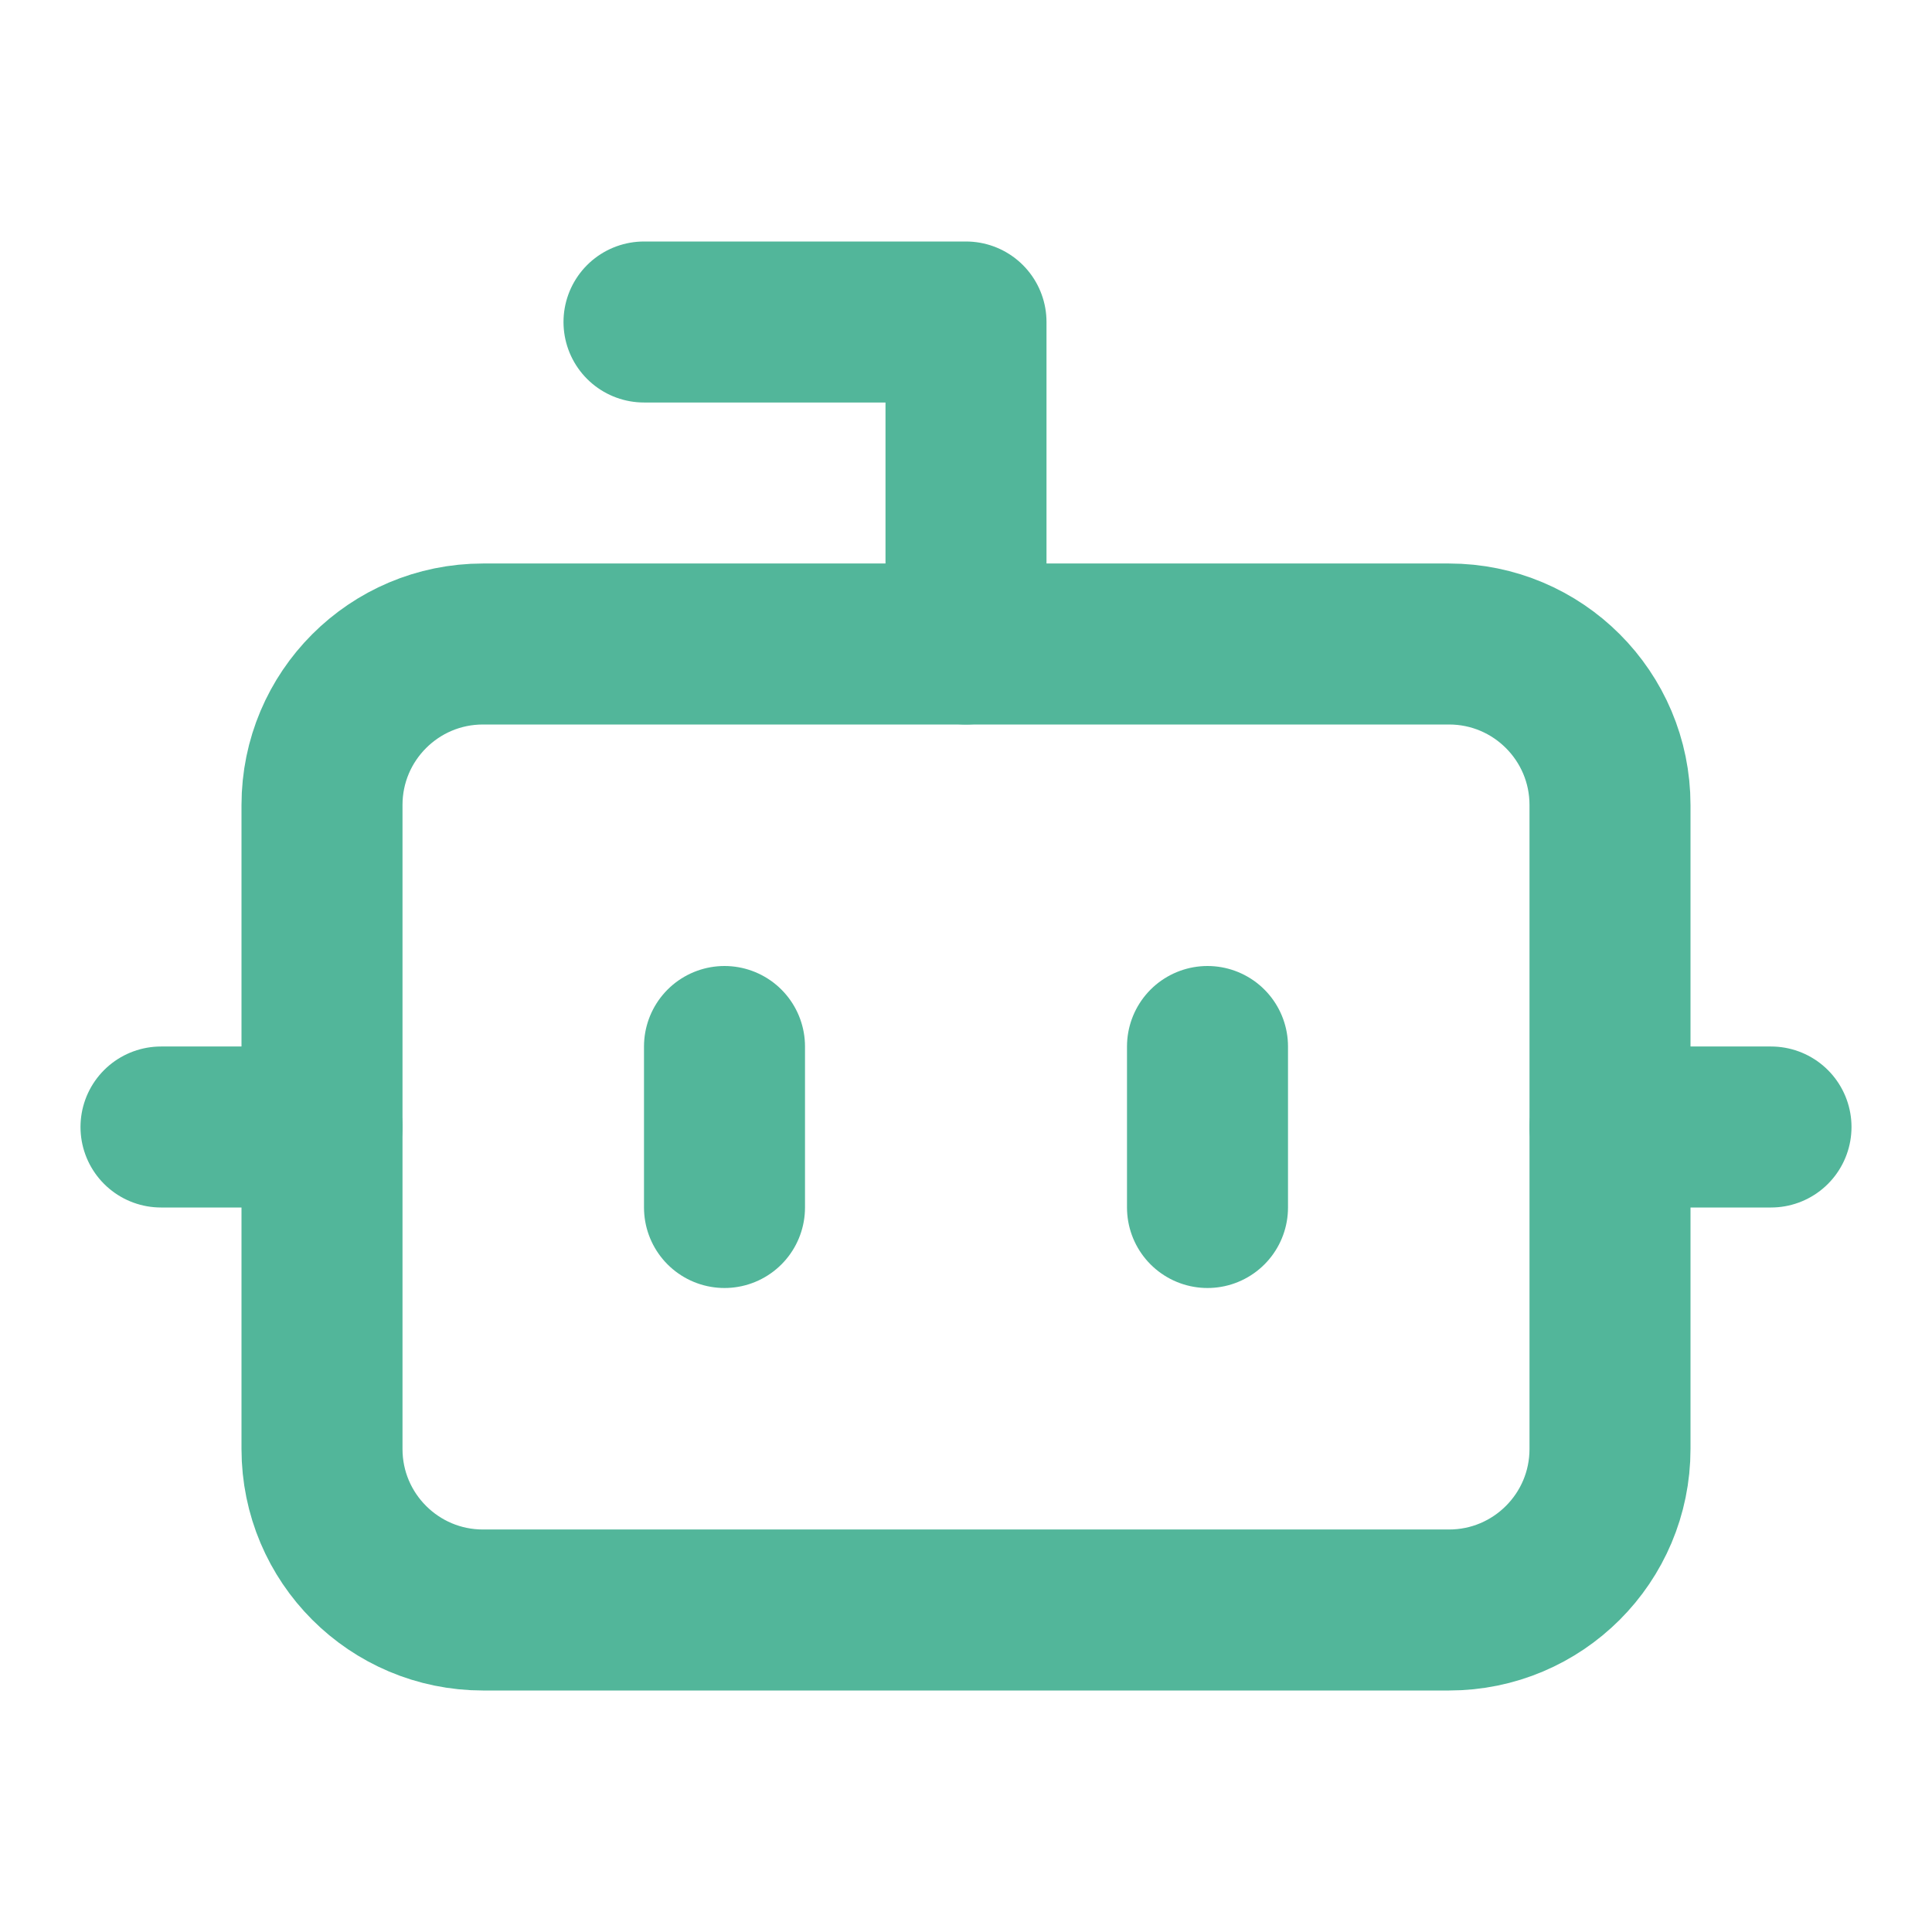
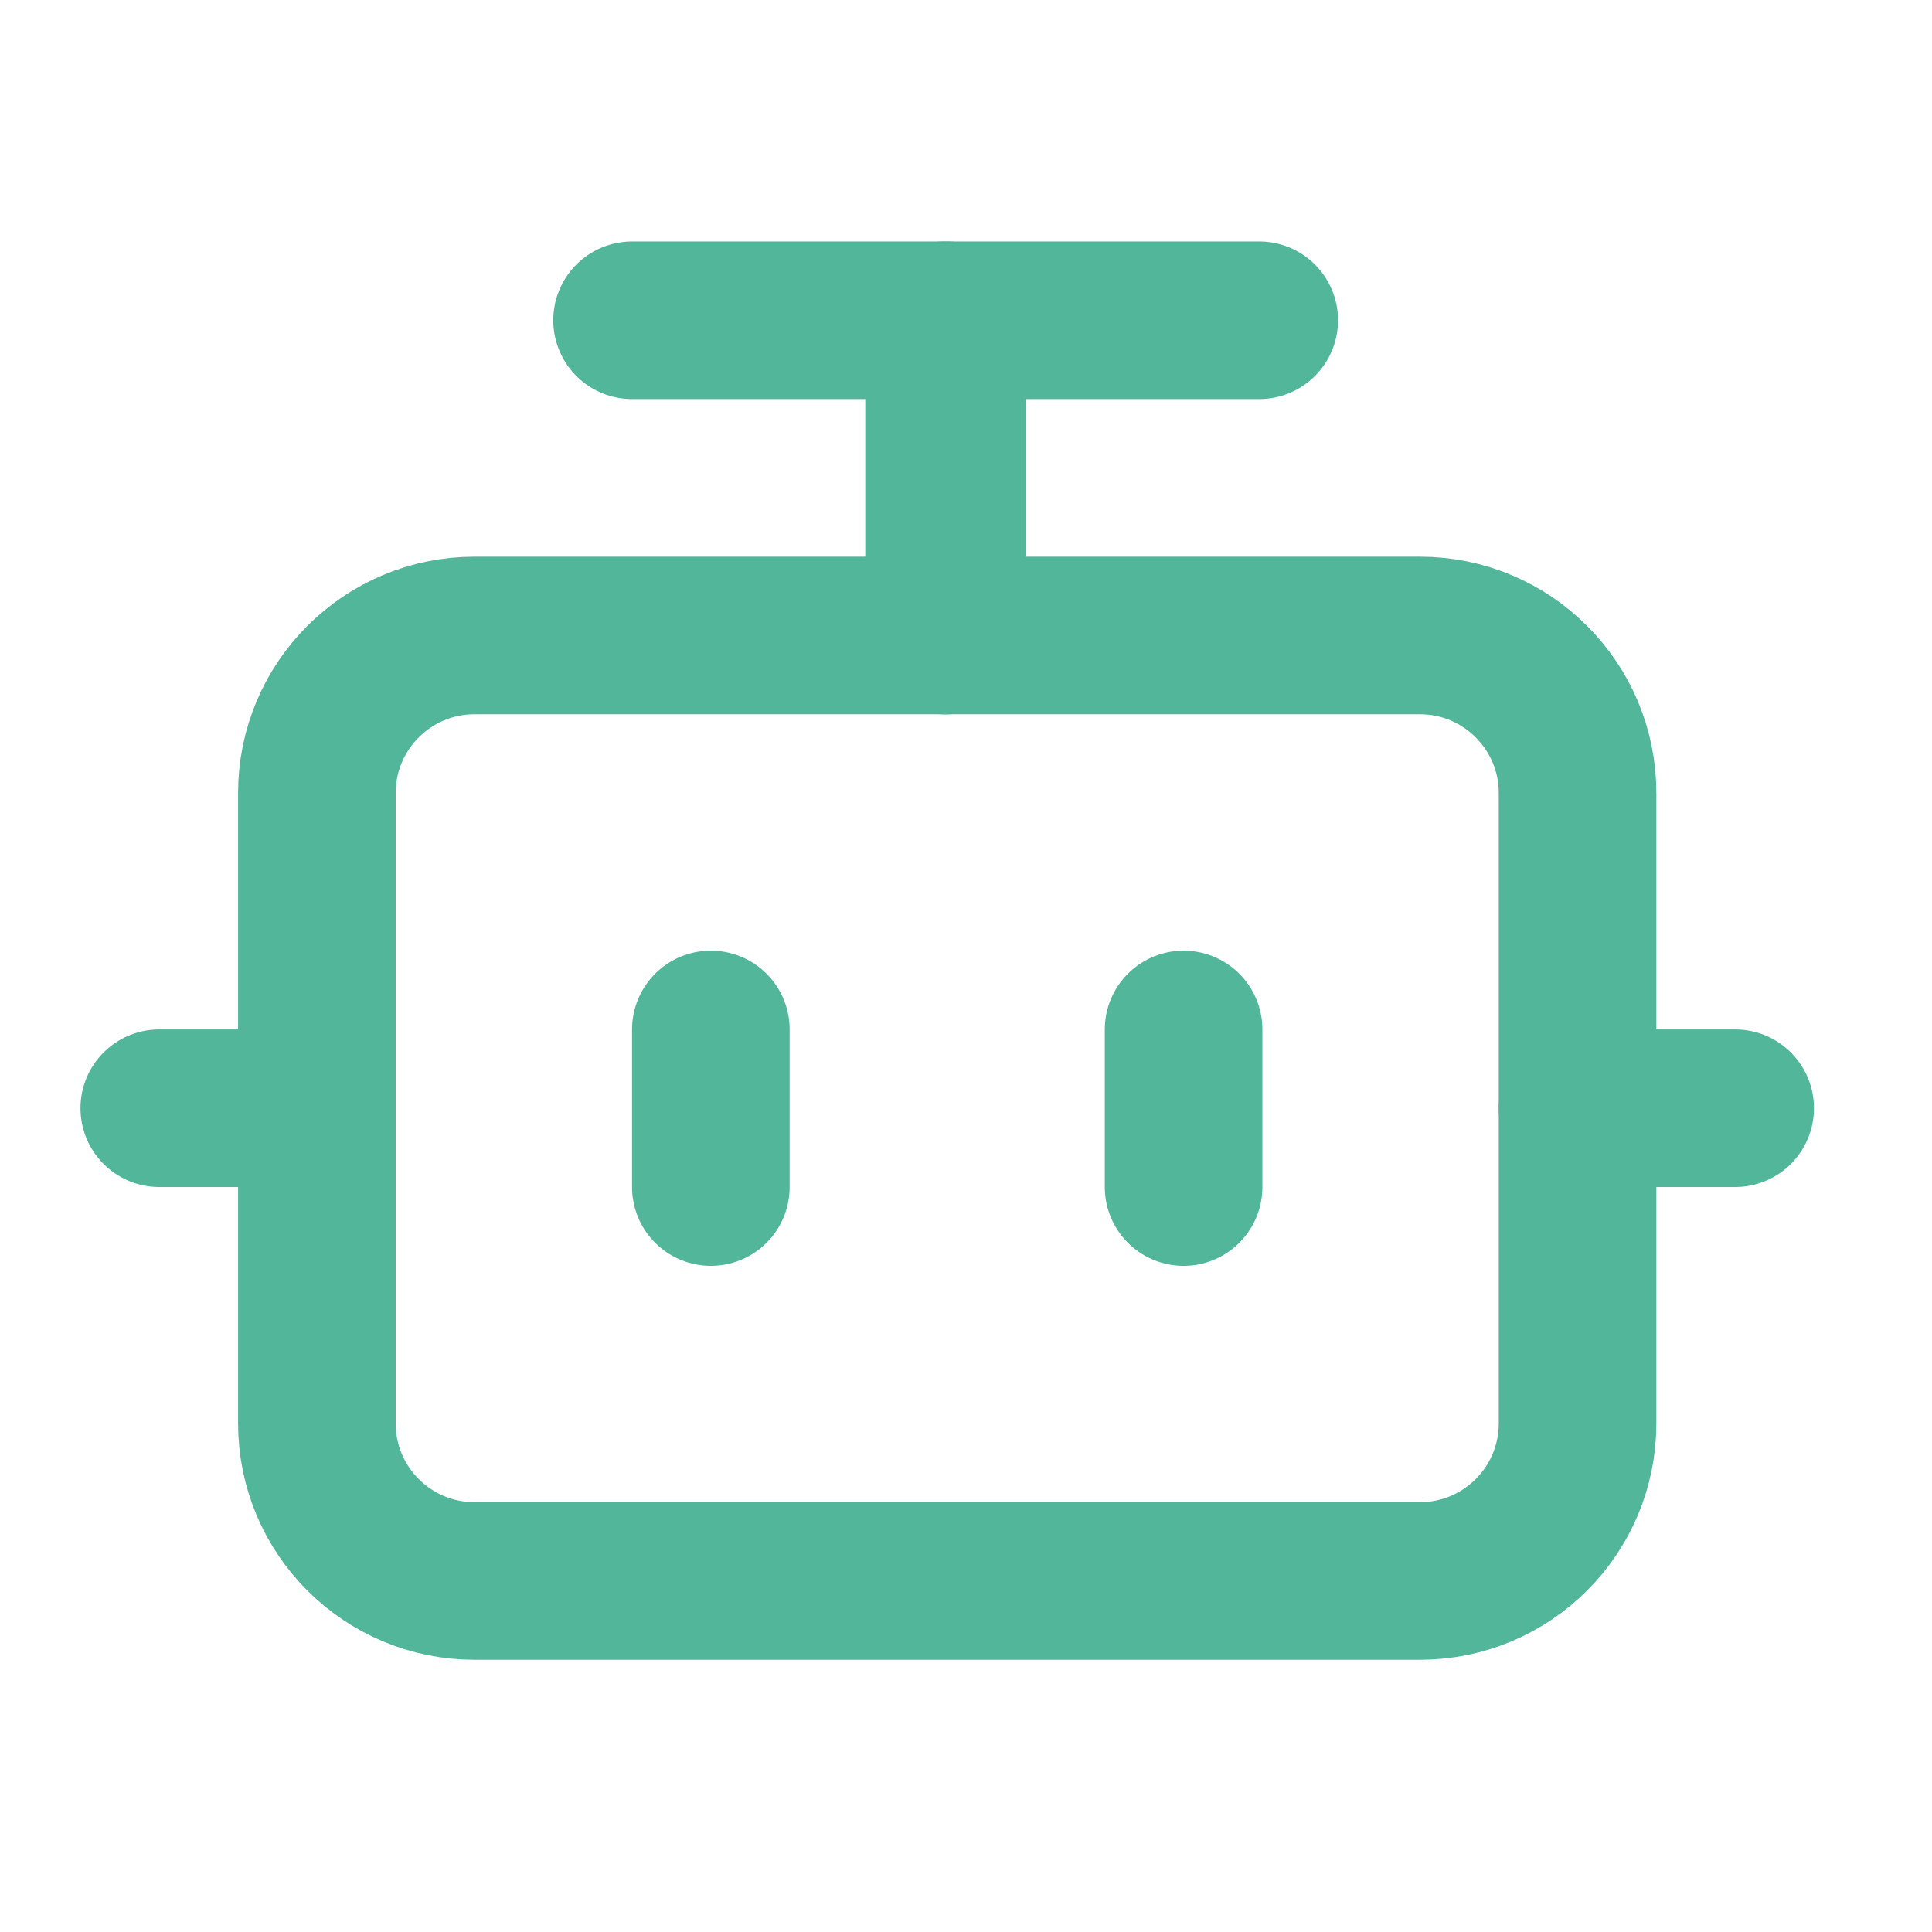
- <svg xmlns="http://www.w3.org/2000/svg" viewBox="0 0 24 24">
-   <g fill="none" stroke="#52b69a" stroke-linecap="round" stroke-linejoin="round" stroke-width="2">
-     <path d="M12 8V4H8" />
-     <rect width="16" height="12" x="4" y="8" rx="2" />
-     <path d="M2 14h2m16 0h2m-7-1v2m-6-2v2" />
+ <svg xmlns="http://www.w3.org/2000/svg" viewBox="0 0 24 24" version="1.1">
+   <g fill="none" stroke="#52b69a" stroke-linecap="round" stroke-linejoin="round" stroke-width="2.665" transform="matrix(0.7346244,0,0,0.7346244,0.2653756,0.7961267)">
+     <path d="M 15.656,9.662 V 4.332 h -5.329" id="path1" />
+     <rect width="21.318" height="15.988" x="4.997" y="9.662" rx="2.665" />
+     <path d="M 15.603,9.662 V 4.332 h 5.329" />
+     <path d="m 2.332,17.656 h 2.665 m 21.318,0 h 2.665 m -9.327,-1.332 v 2.665 m -7.994,-2.665 v 2.665" />
  </g>
</svg>
